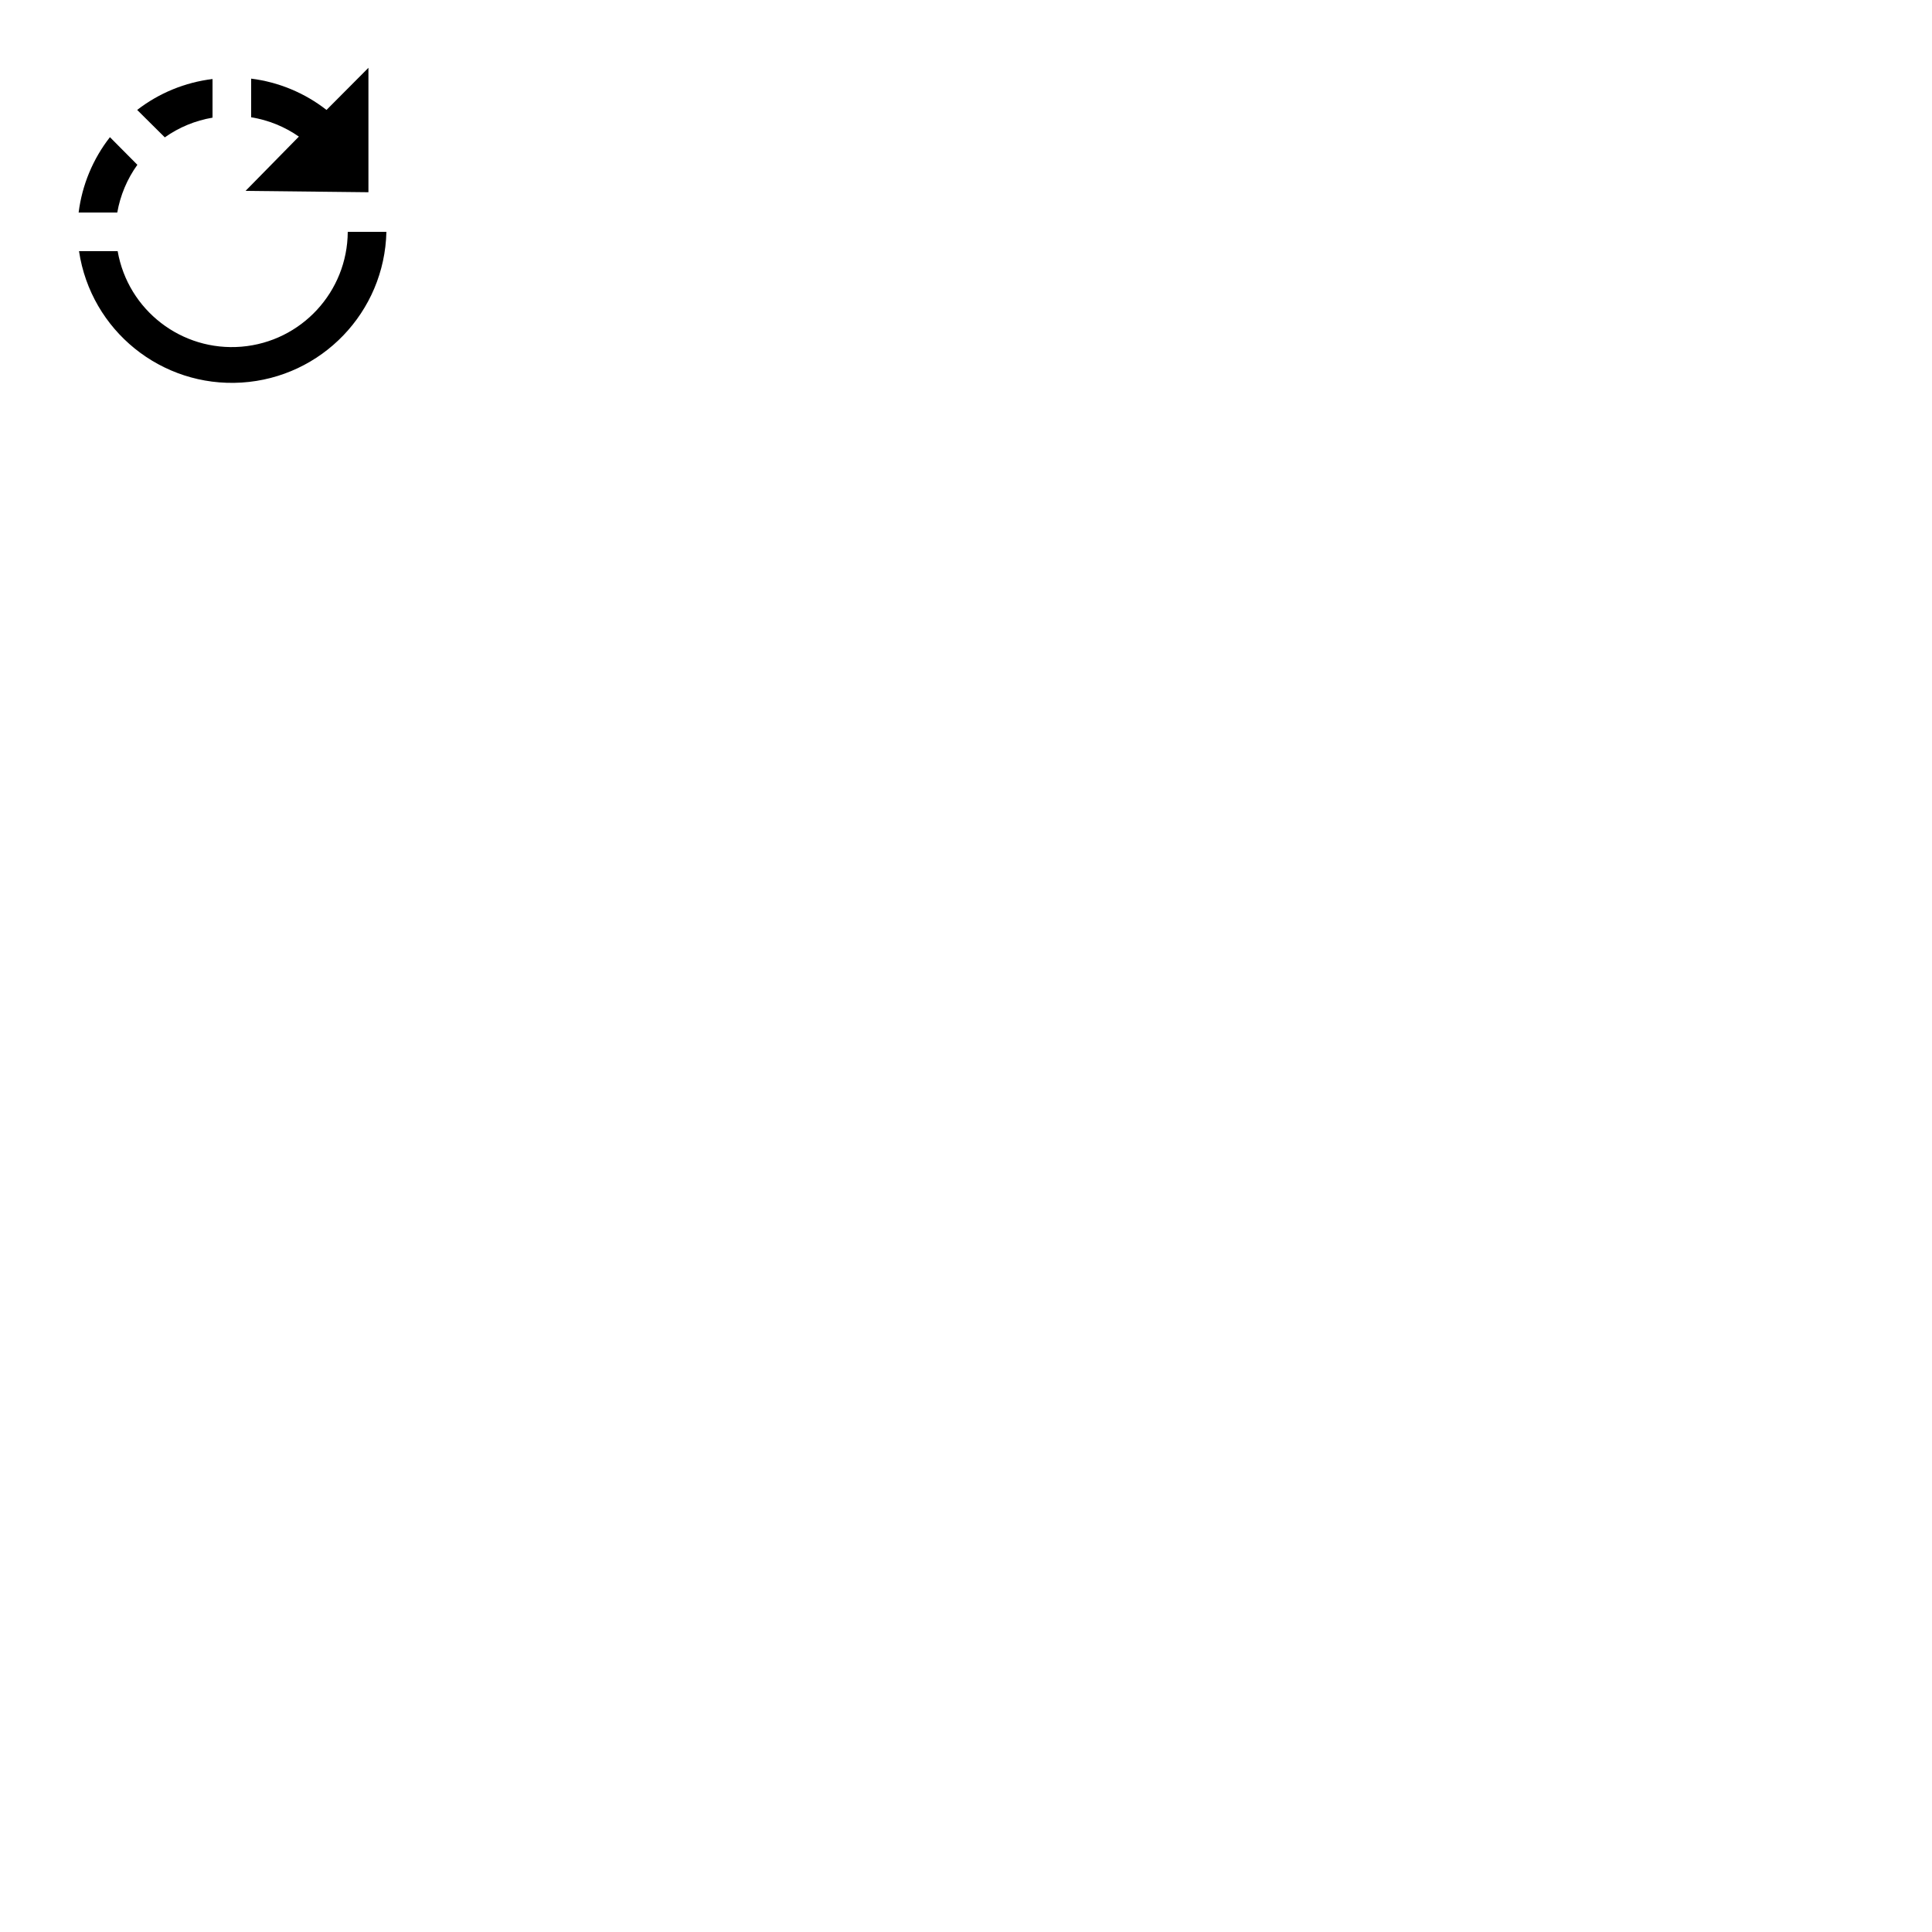
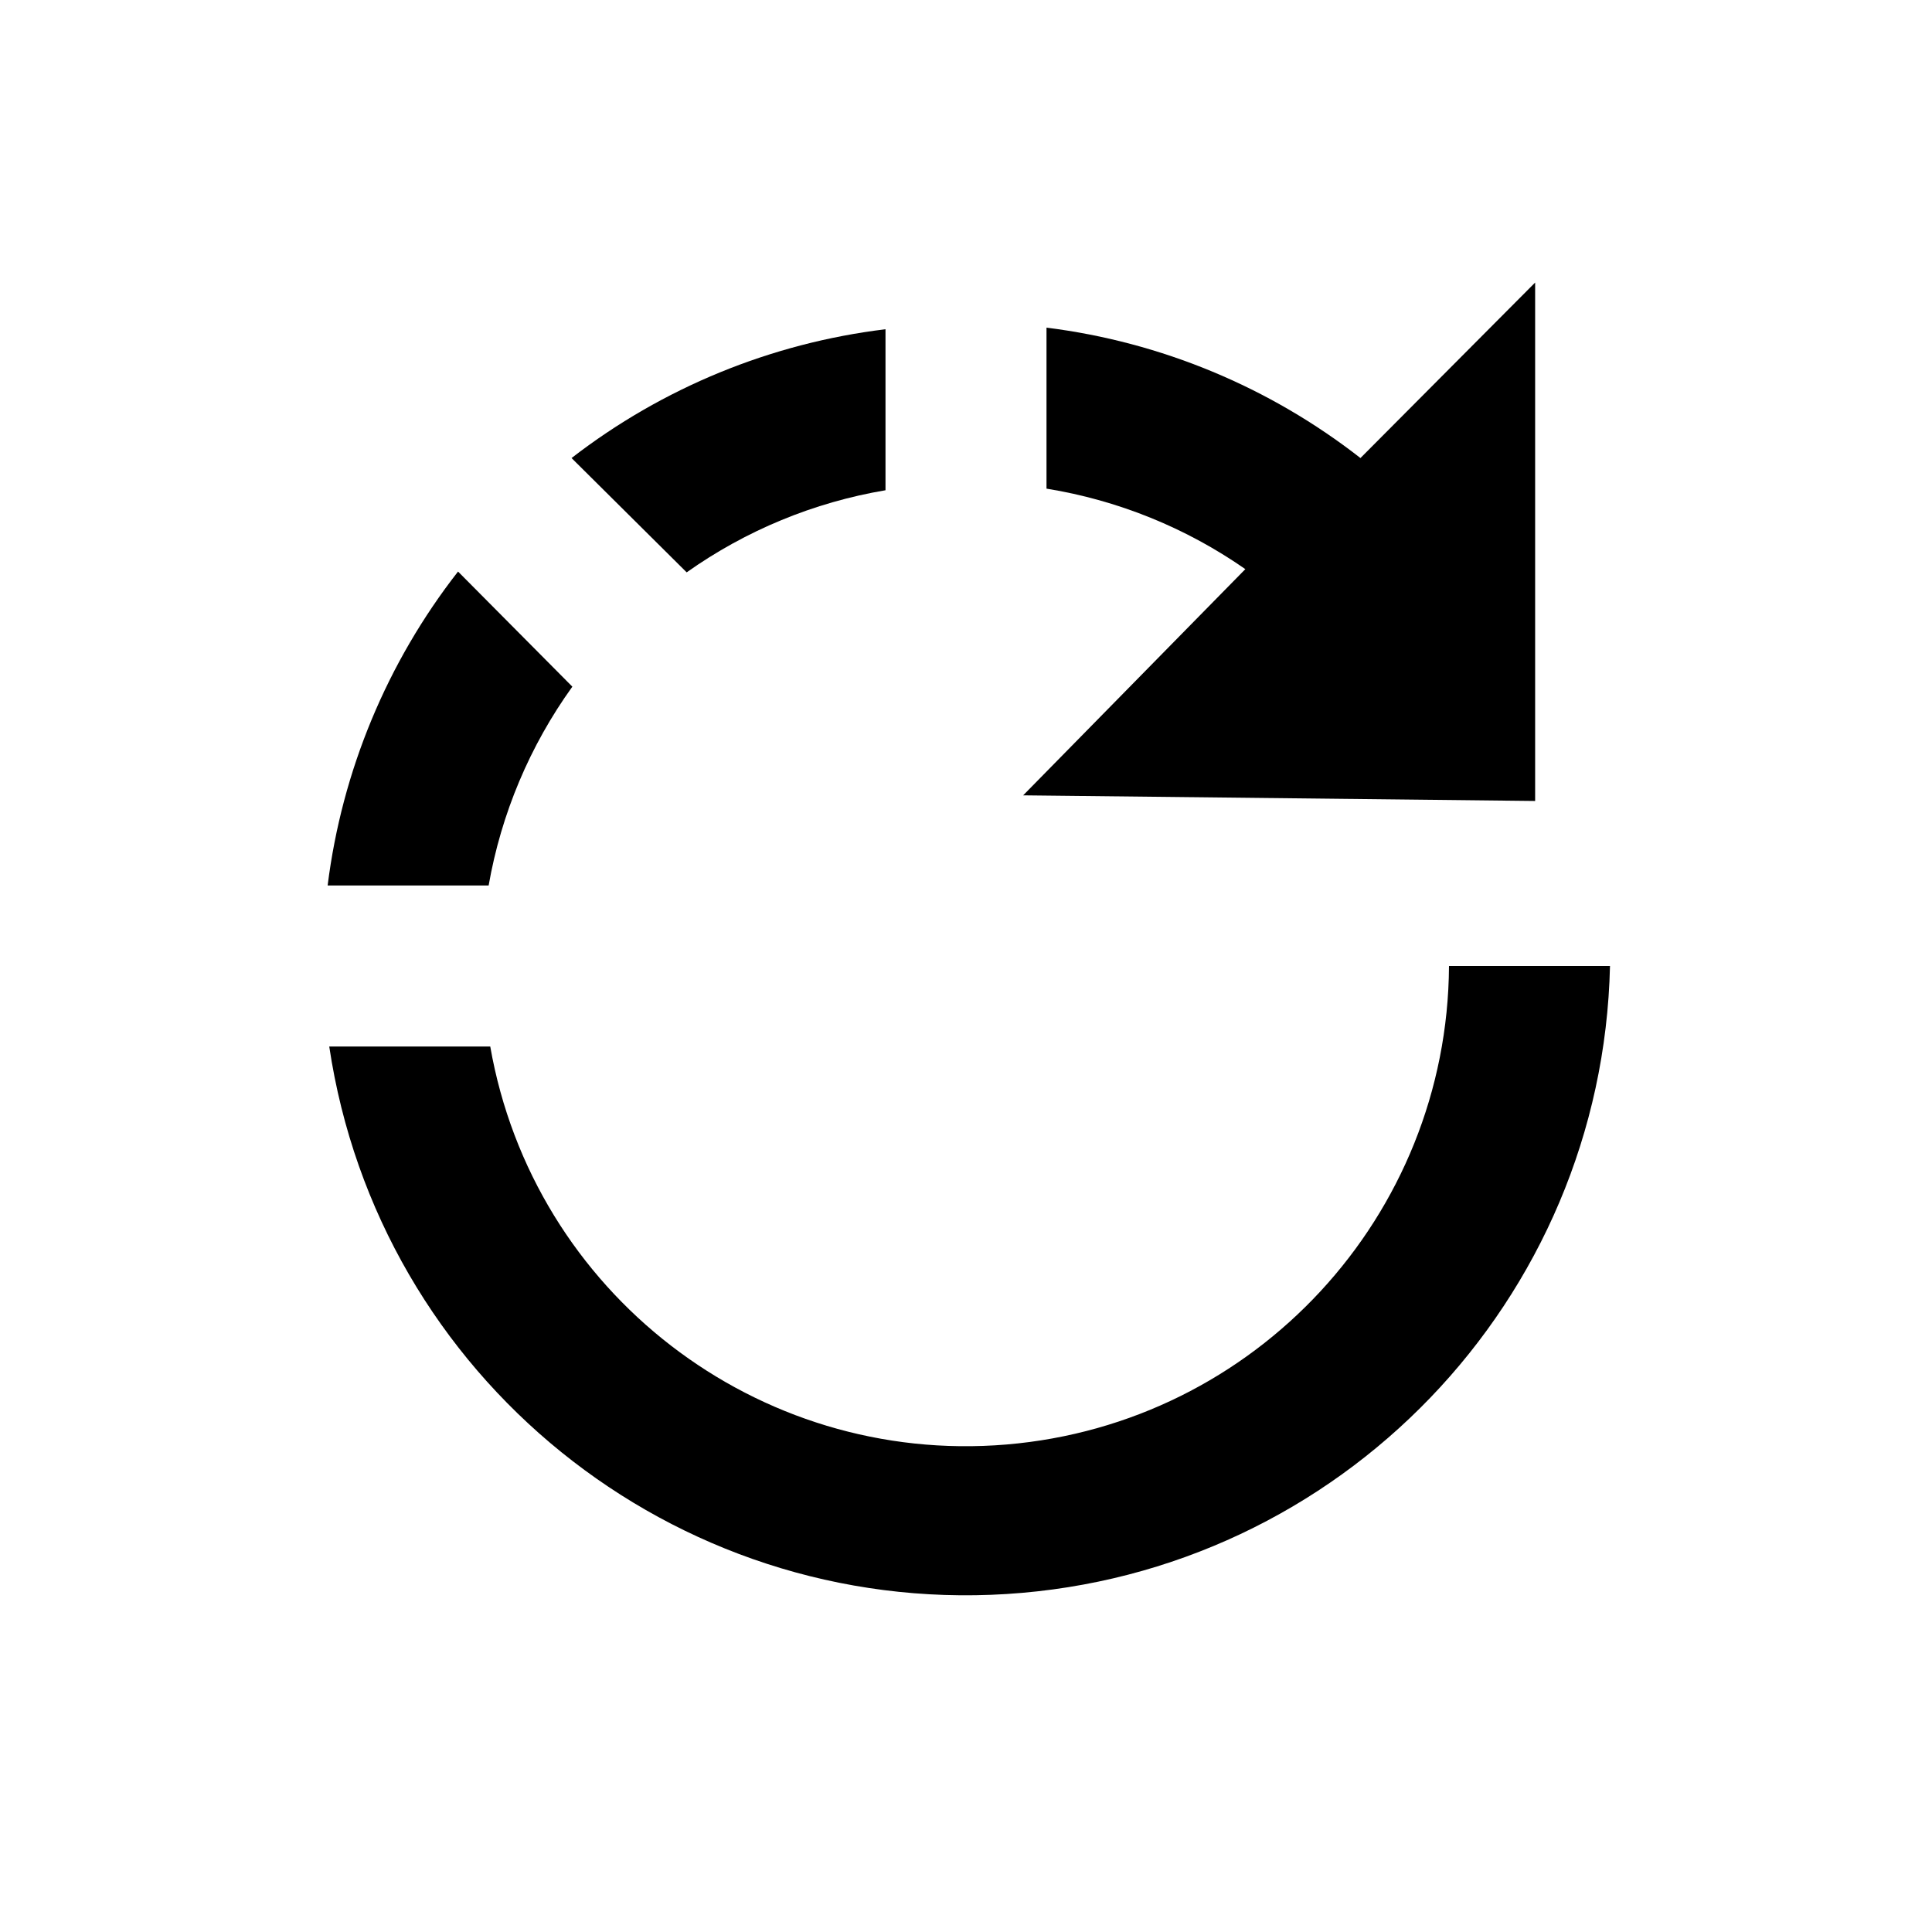
- <svg xmlns="http://www.w3.org/2000/svg" width="48" height="48" viewBox="0 0 100 100">
+ <svg xmlns="http://www.w3.org/2000/svg" width="24" height="24" viewBox="0 0 24 24">
  <g>
    <path d="M12.71,9.88l6.36.07V3.51L16.9,5.69h0A7.94,7.94,0,0,0,13,4.07v2a6,6,0,0,1,2.47,1h0Z" />
    <path d="M7.11,8.53,5.69,7.1A7.94,7.94,0,0,0,4.07,11h2A6,6,0,0,1,7.11,8.53Z" />
    <path d="M11,6.09v-2A7.94,7.94,0,0,0,7.1,5.69L8.53,7.11A6,6,0,0,1,11,6.09Z" />
    <path d="M18,12A6,6,0,0,1,6.09,13h-2A8,8,0,0,0,20,12Z" />
  </g>
  <rect width="24" height="24" fill="none" />
</svg>
